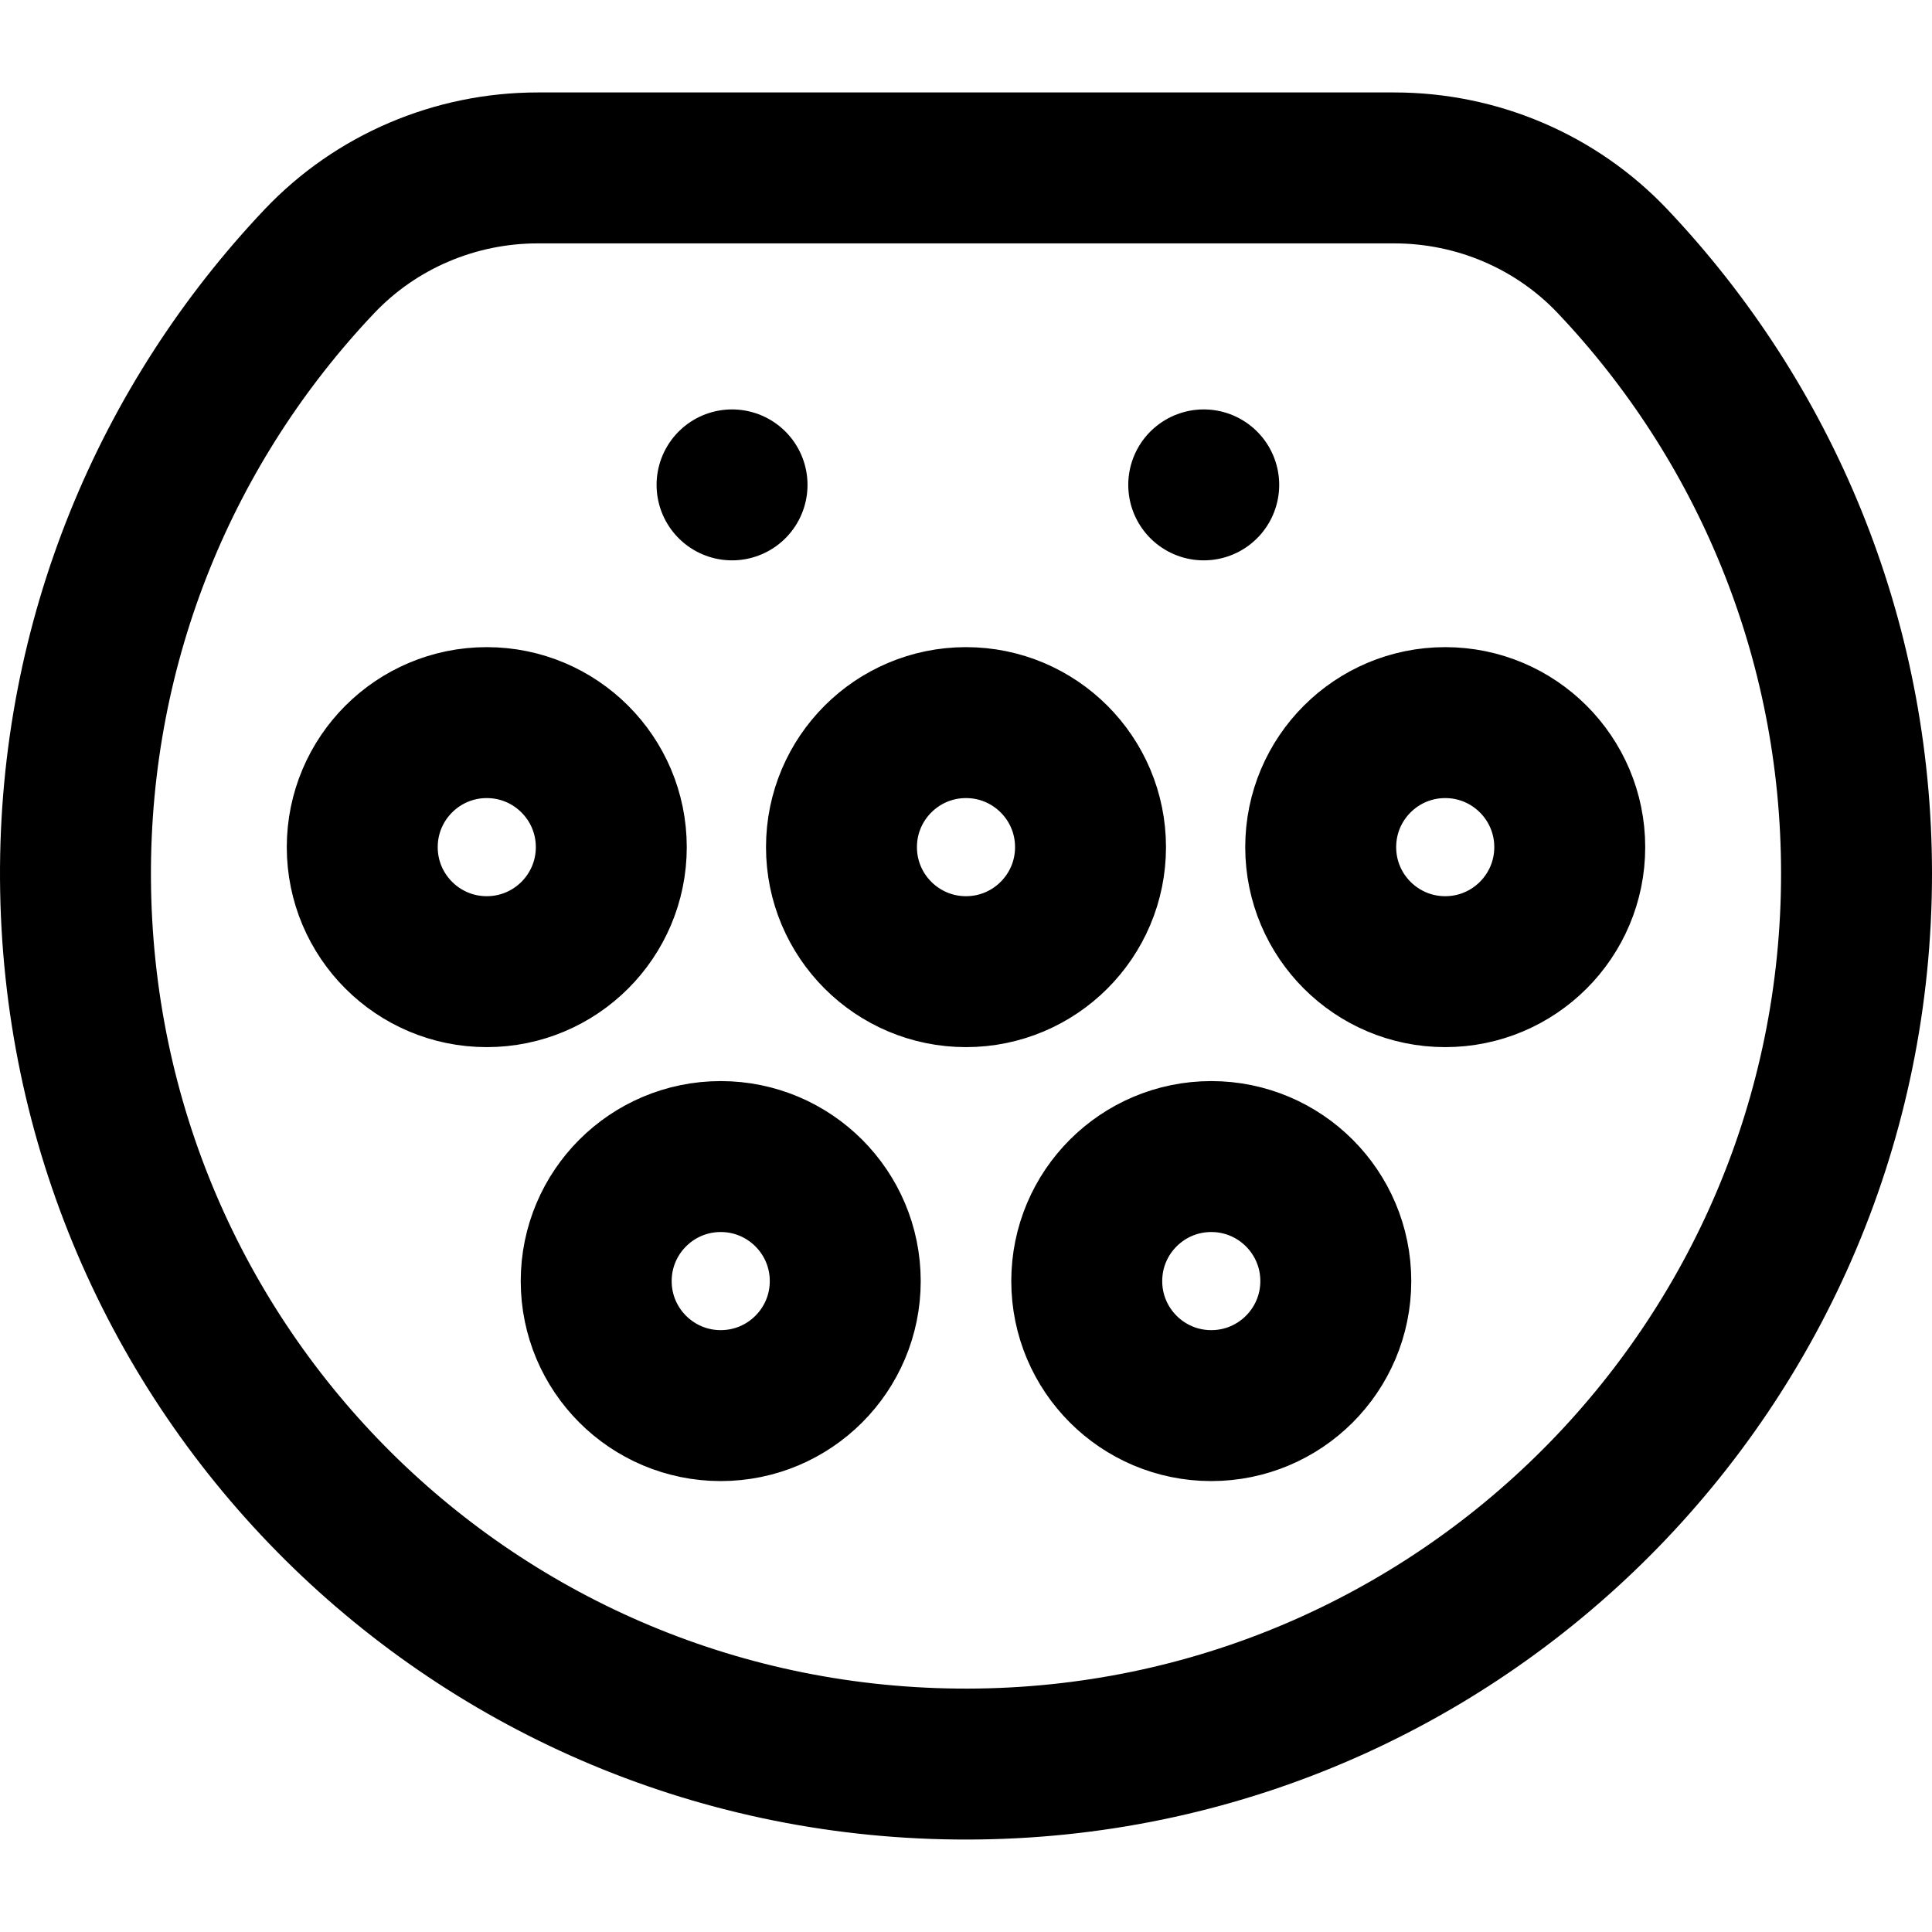
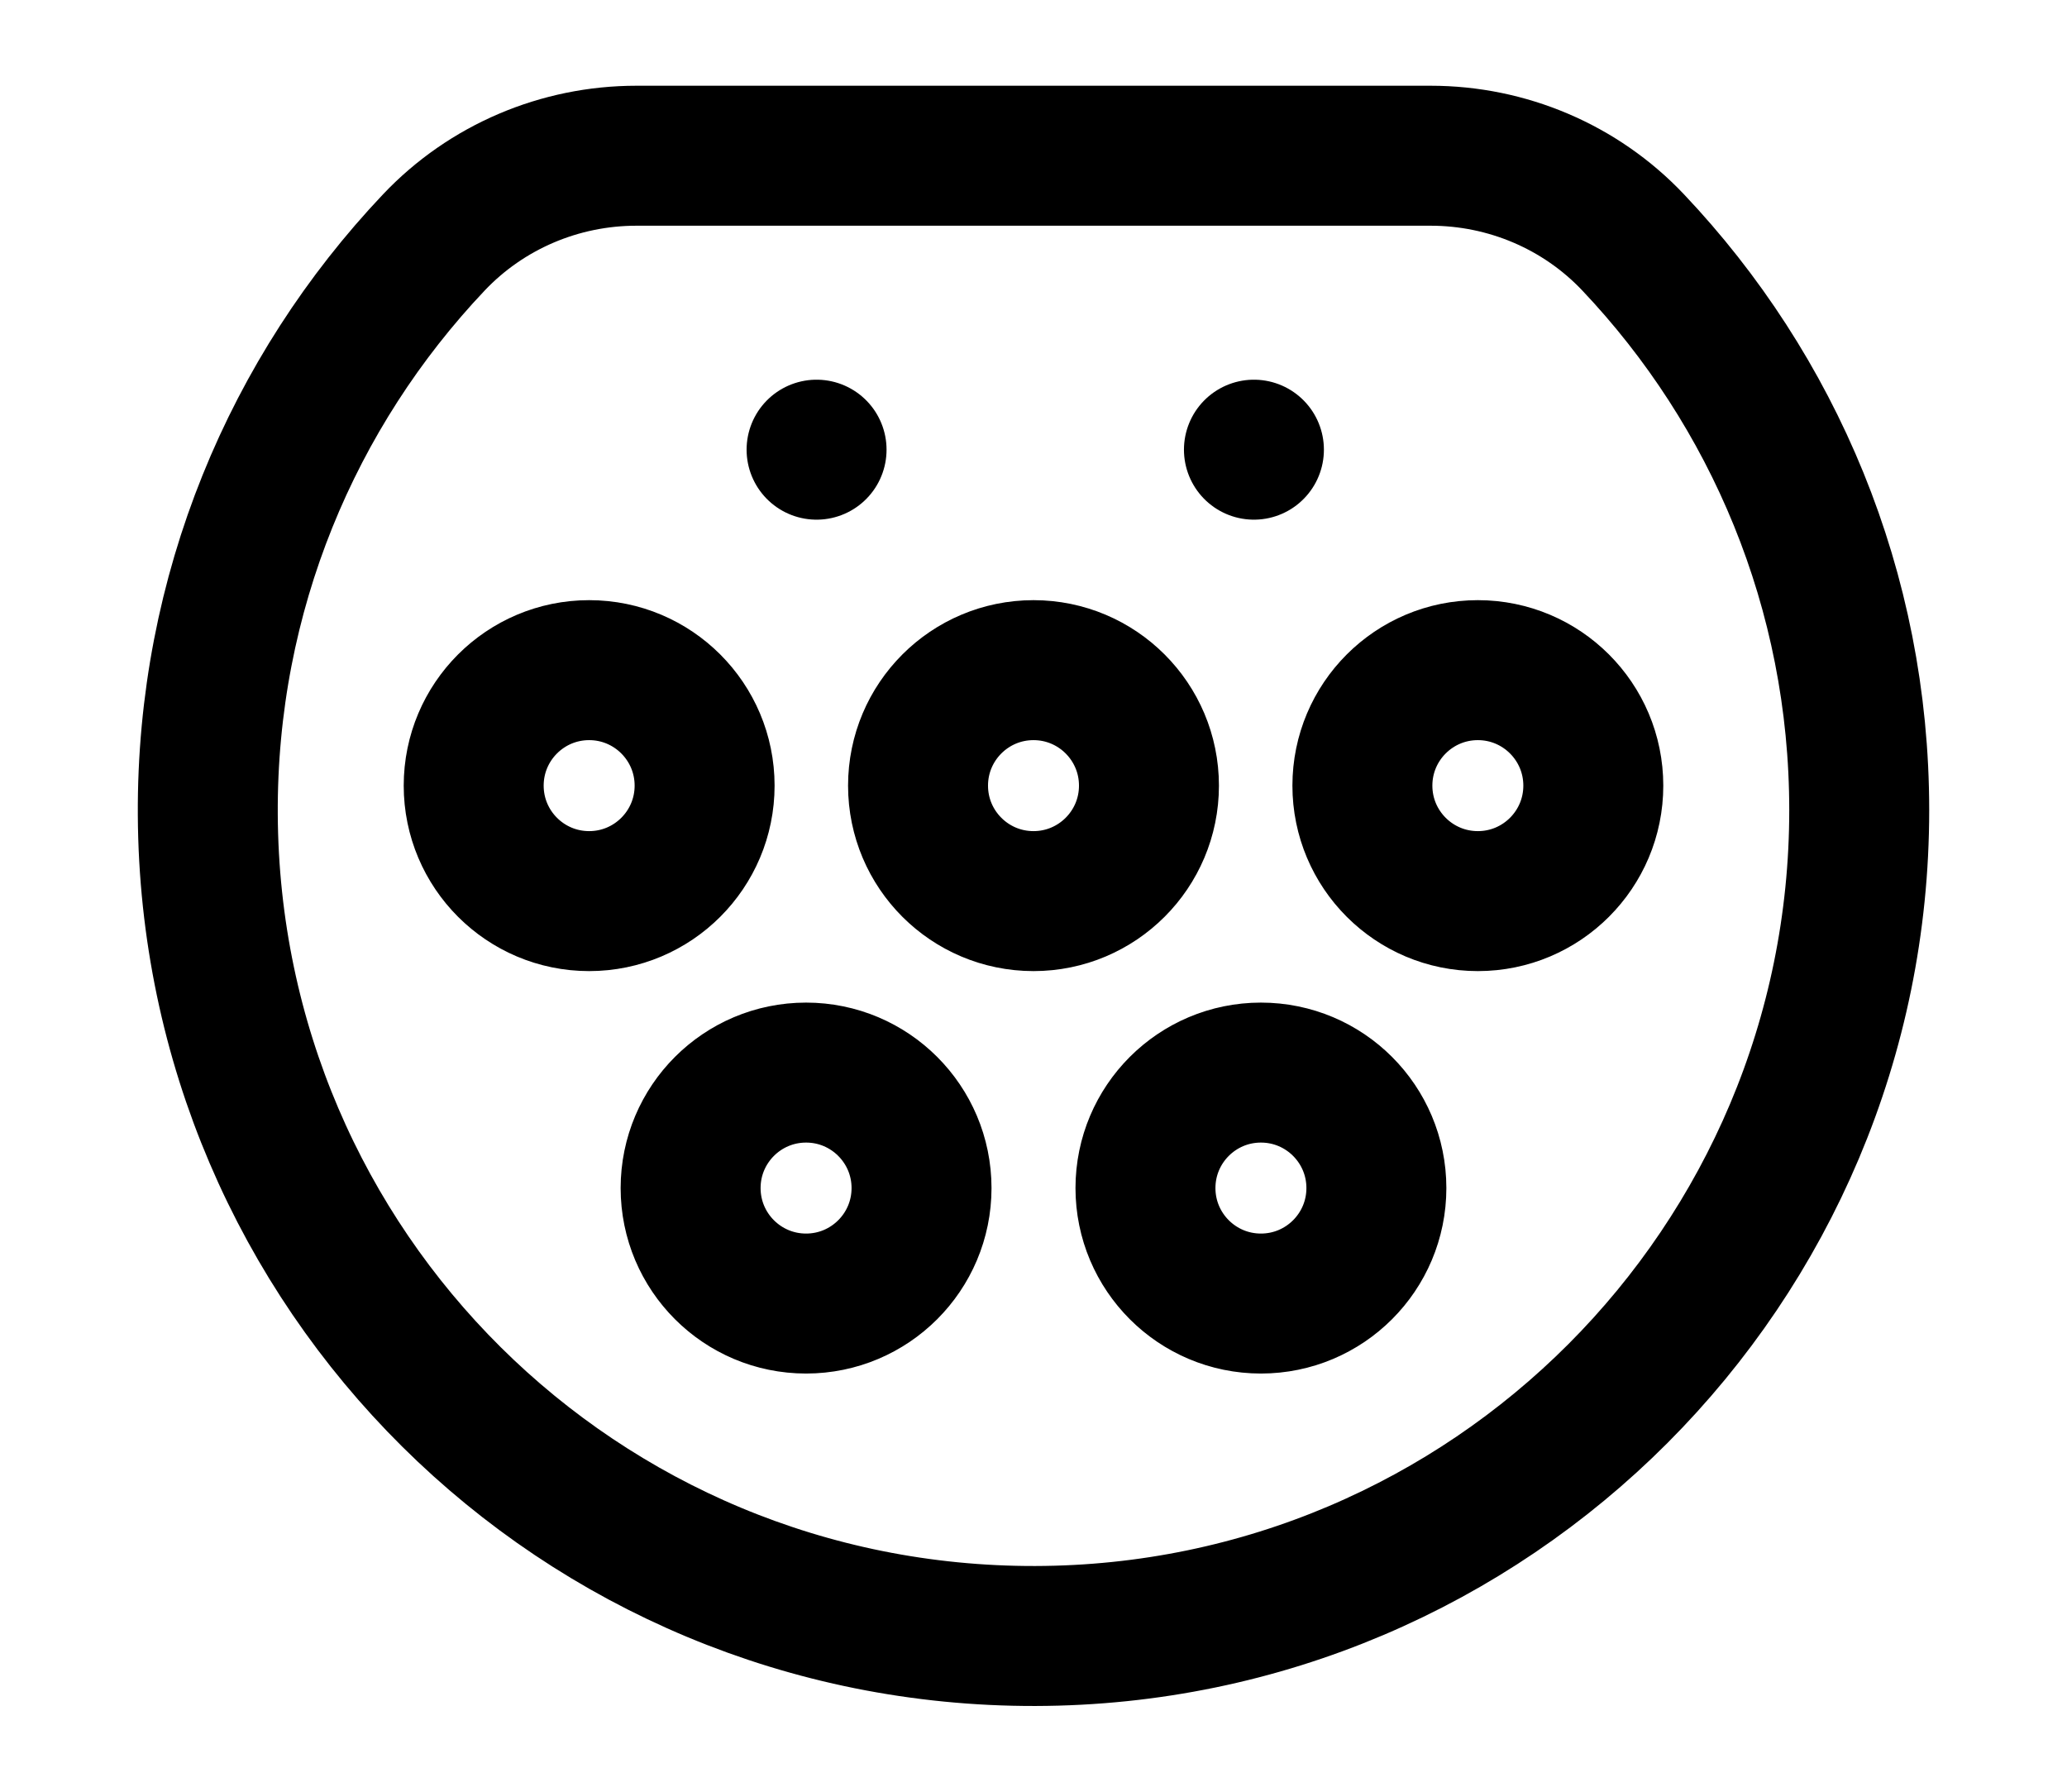
- <svg xmlns="http://www.w3.org/2000/svg" version="1.1" id="Layer_1" x="0px" y="0px" viewBox="0 0 512 512" style="enable-background:new 0 0 512 512;" xml:space="preserve" width="75" height="75">
+ <svg xmlns="http://www.w3.org/2000/svg" version="1.1" id="Layer_1" x="0px" y="0px" viewBox="0 0 512 512" style="enable-background:new 0 0 512 512;" xml:space="preserve" width="75" height="65">
  <g>
    <path style="fill:none;stroke:#000000;stroke-width:40;stroke-linecap:round;stroke-linejoin:round;stroke-miterlimit:10;" d="   M427.339,69.227C467.414,111.521,492,168.636,492,231.5c0,130.168-105.384,235.723-235.487,235.999   C126.125,467.777,20.725,363.22,20.004,232.834c-0.35-63.362,24.277-120.963,64.604-163.55C99.649,53.4,120.63,44.5,142.506,44.5   h226.99C391.344,44.5,412.311,53.368,427.339,69.227z M256,191.5c-18.225,0-33,14.775-33,33s14.775,33,33,33s33-14.775,33-33   S274.225,191.5,256,191.5z M416,224.5c0,18.225-14.775,33-33,33s-33-14.775-33-33s14.775-33,33-33S416,206.275,416,224.5z    M162,224.5c0,18.225-14.775,33-33,33s-33-14.775-33-33s14.775-33,33-33S162,206.275,162,224.5z M354,339.5   c0,18.225-14.775,33-33,33s-33-14.775-33-33s14.775-33,33-33S354,321.275,354,339.5z M224,339.5c0,18.225-14.775,33-33,33   s-33-14.775-33-33s14.775-33,33-33S224,321.275,224,339.5z" />
    <line style="fill:none;stroke:#000000;stroke-width:40;stroke-linecap:round;stroke-linejoin:round;stroke-miterlimit:10;" x1="194" y1="128.5" x2="194" y2="128.5" />
    <line style="fill:none;stroke:#000000;stroke-width:40;stroke-linecap:round;stroke-linejoin:round;stroke-miterlimit:10;" x1="319" y1="128.5" x2="319" y2="128.5" />
  </g>
</svg>
